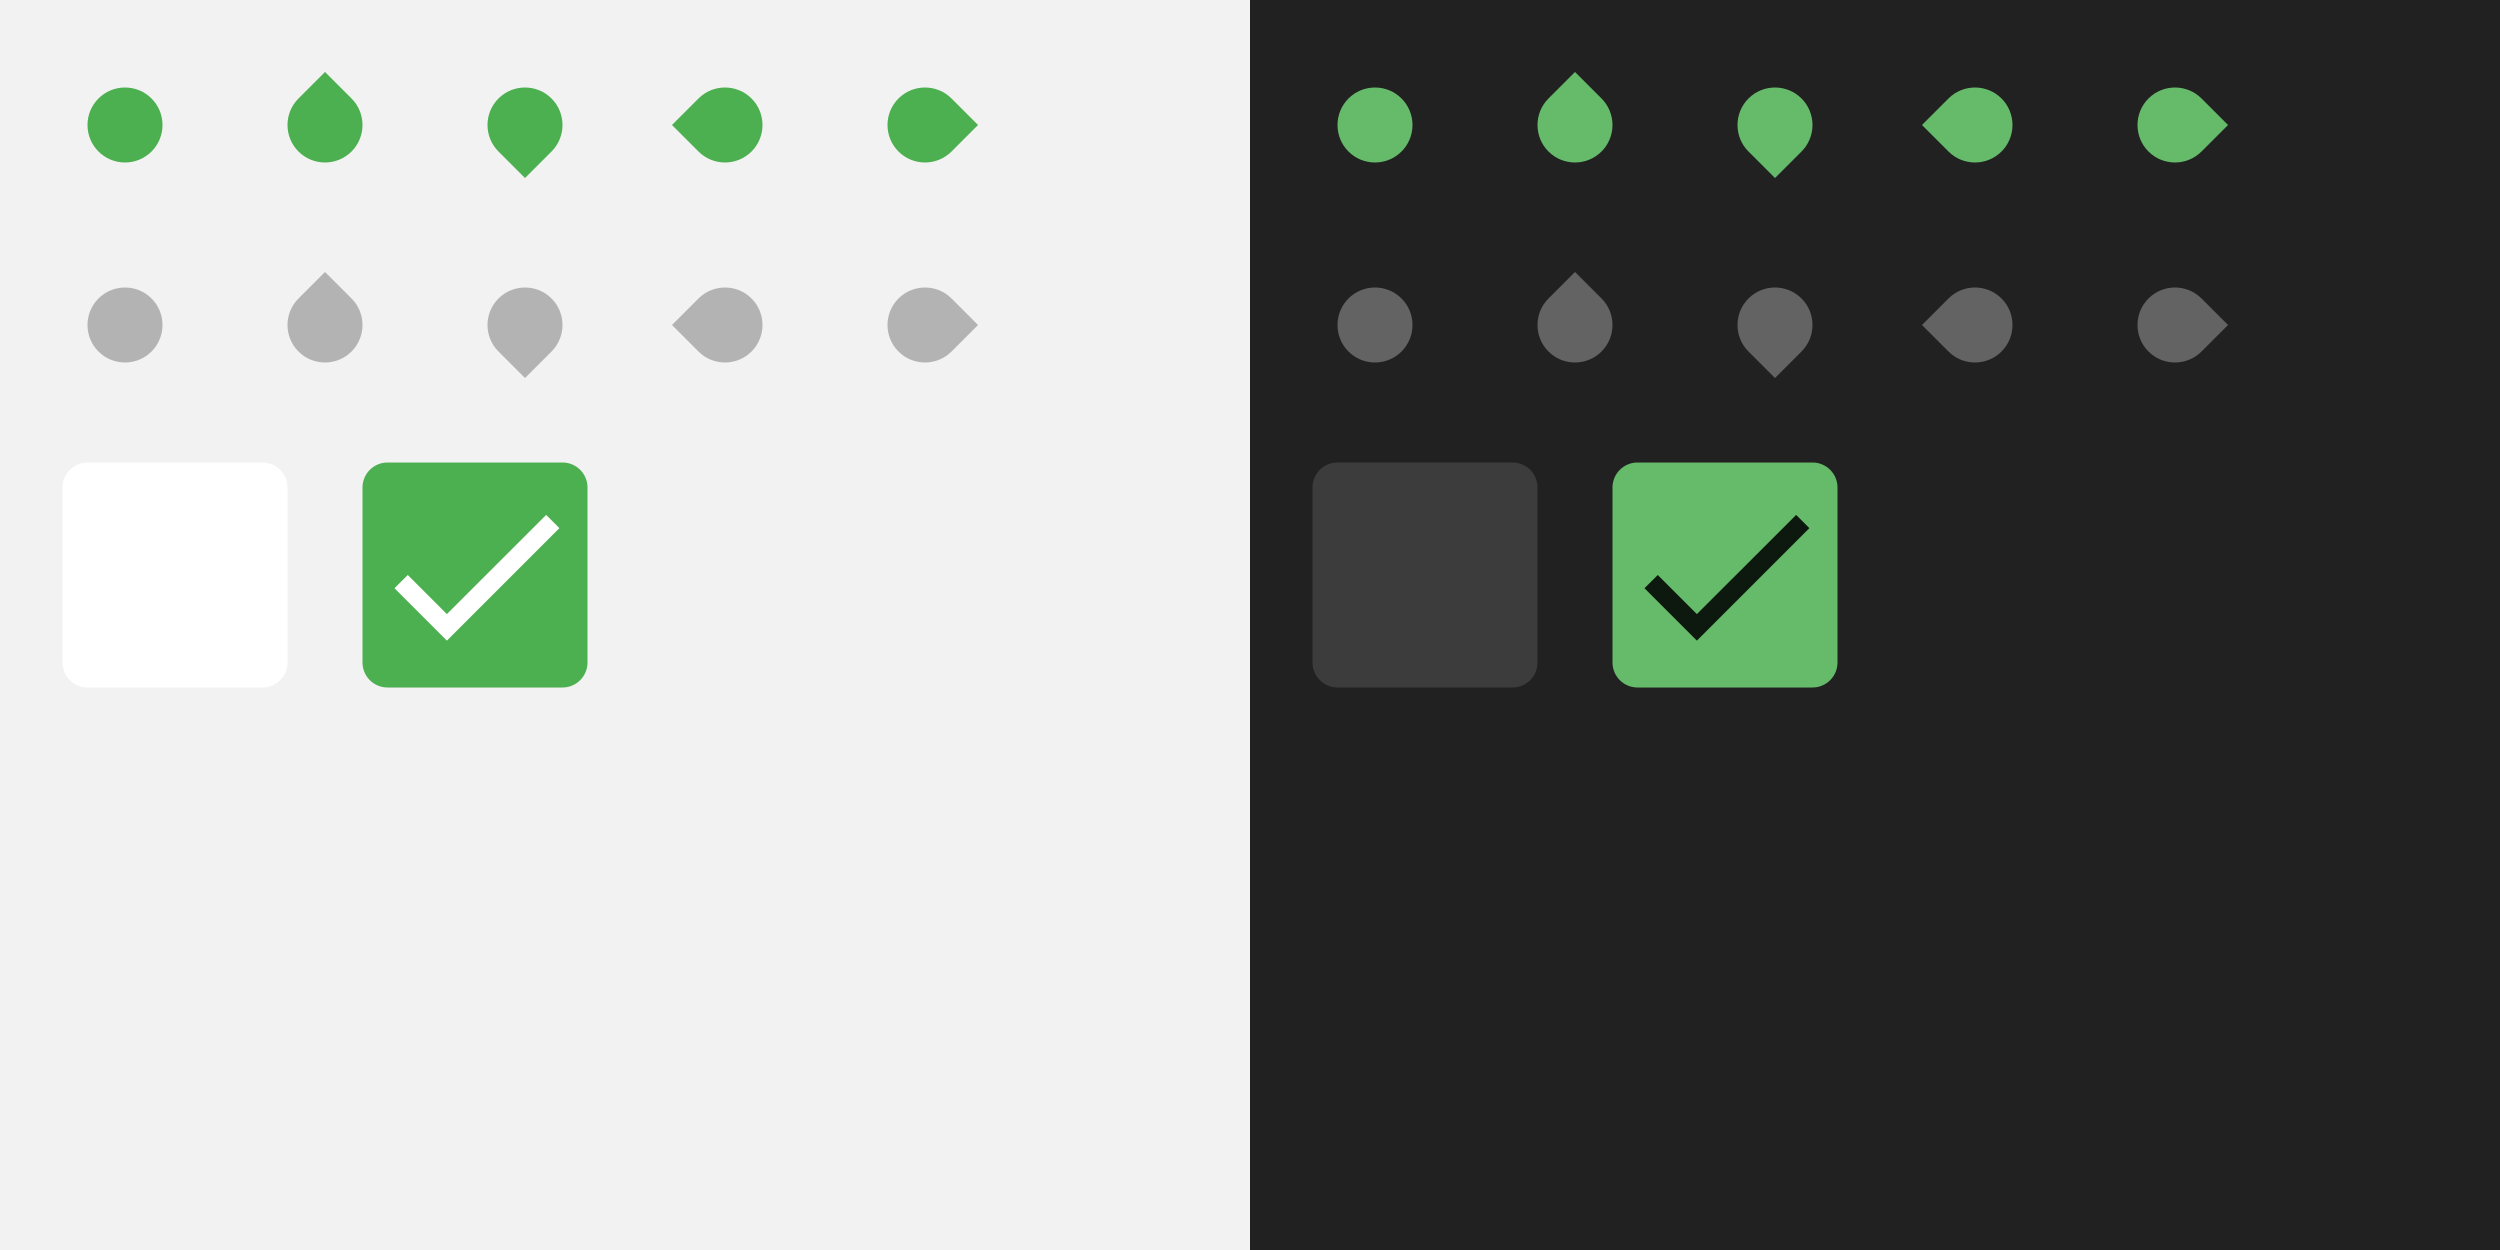
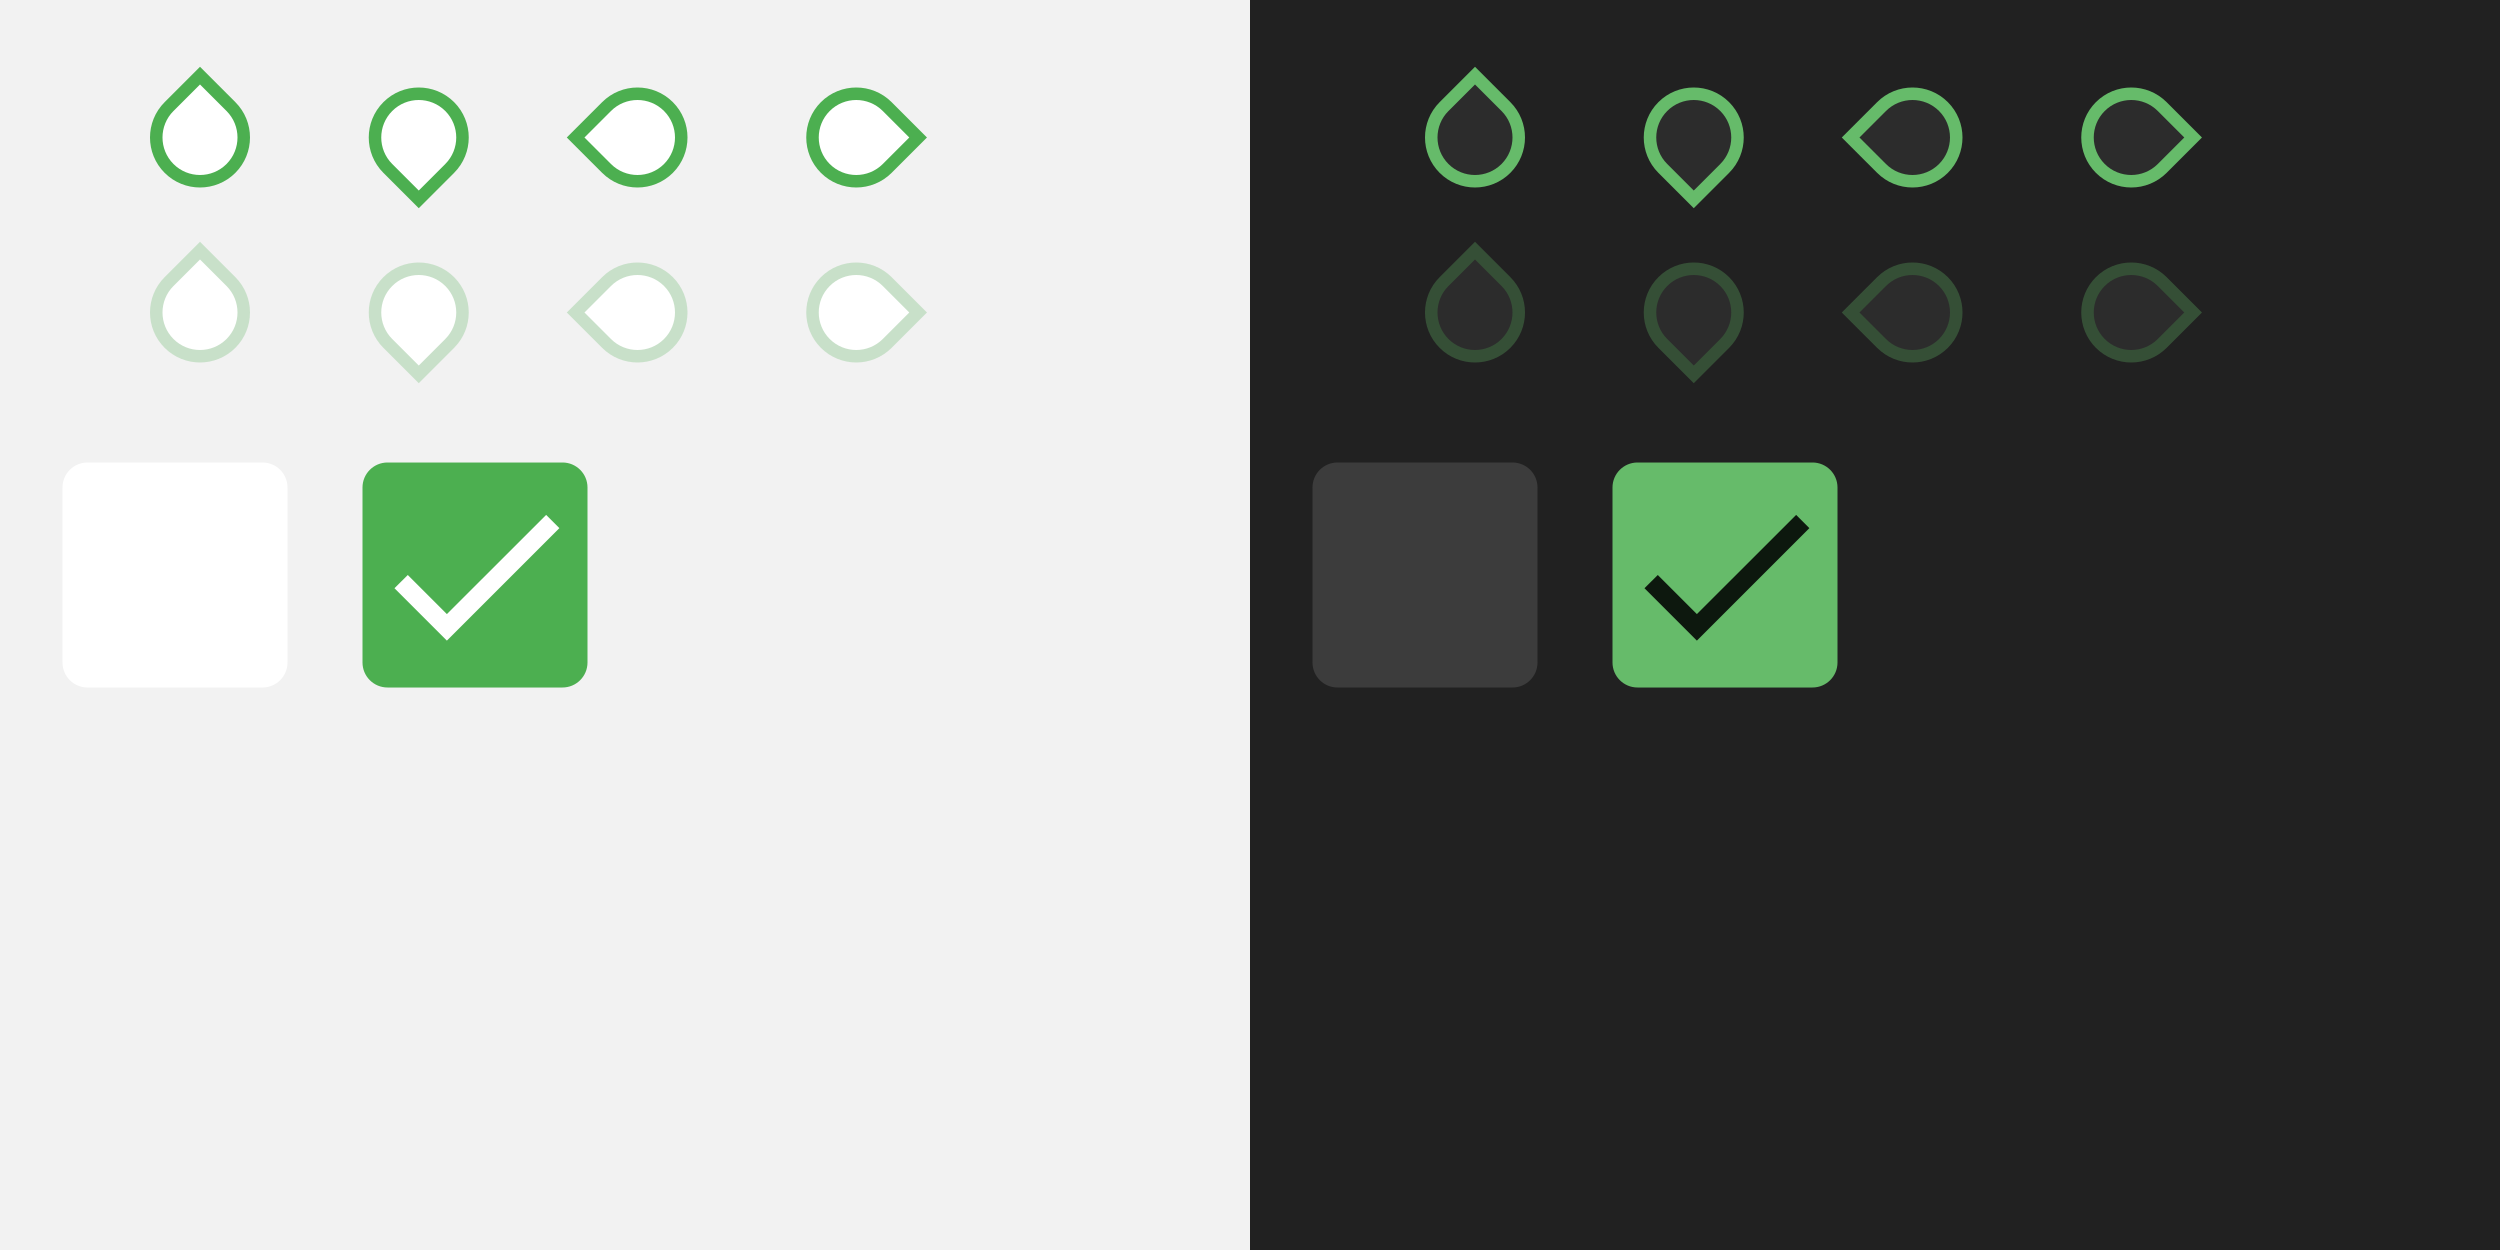
<svg xmlns="http://www.w3.org/2000/svg" xmlns:xlink="http://www.w3.org/1999/xlink" width="400" height="200" version="1.1" viewBox="0 0 400 200" id="svg200">
  <defs id="defs83">
    <linearGradient id="color-on-primary-dark" x1="6.212" x2="29.25" y1="11.894" y2="11.894" gradientTransform="scale(1.1453 .87314)" gradientUnits="userSpaceOnUse">
      <stop stop-color="#FFFFFF" offset="1" id="stop2" />
    </linearGradient>
    <linearGradient id="color-on-primary-light" x1="6.212" x2="29.25" y1="11.894" y2="11.894" gradientTransform="scale(1.1453 .87314)" gradientUnits="userSpaceOnUse">
      <stop stop-color="#000000" stop-opacity=".87" offset="1" id="stop5" />
-     </linearGradient>
-     <linearGradient id="color-text-secondary-disabled">
-       <stop stop-color="#000000" stop-opacity=".26" offset="1" id="stop8" />
-     </linearGradient>
-     <linearGradient id="color-text-secondary-disabled-dark">
-       <stop stop-color="#FFFFFF" stop-opacity=".3" offset="1" id="stop11" />
    </linearGradient>
    <linearGradient id="color-primary-dark">
      <stop stop-color="#4CAF50" offset="1" id="stop14" />
    </linearGradient>
    <linearGradient id="color-primary-light">
      <stop stop-color="#66BB6A" offset="1" id="stop17" />
    </linearGradient>
    <linearGradient id="color-background">
      <stop stop-color="#F2F2F2" offset="1" id="stop20" />
    </linearGradient>
    <linearGradient id="color-background-dark">
      <stop stop-color="#212121" offset="1" id="stop23" />
    </linearGradient>
    <linearGradient id="color-surface" x2="40" gradientUnits="userSpaceOnUse">
      <stop stop-color="#FFFFFF" offset="1" id="stop26" />
    </linearGradient>
    <linearGradient id="color-surface-dark" x2="40" gradientUnits="userSpaceOnUse">
      <stop stop-color="#3C3C3C" offset="1" id="stop29" />
    </linearGradient>
-     <g id="base-scale-slider">
-       <rect width="24" height="24" fill="none" id="rect32" />
-       <circle cx="12" cy="12" r="6" id="circle34" />
-     </g>
-     <g id="base-scale-horz-marks-before-slider">
-       <rect width="24" height="24" fill="none" id="rect37" />
-       <path transform="rotate(45 12 12)" d="m6 6h6a6 6 0 1 1-6 6z" id="path39" />
-     </g>
-     <g id="base-scale-vert-marks-after-slider">
-       <use transform="rotate(90 12 12)" xlink:href="#base-scale-horz-marks-before-slider" id="use42" />
-     </g>
-     <g id="base-scale-horz-marks-after-slider">
-       <use transform="rotate(180 12 12)" xlink:href="#base-scale-horz-marks-before-slider" id="use45" />
-     </g>
-     <g id="base-scale-vert-marks-before-slider">
-       <use transform="rotate(270 12 12)" xlink:href="#base-scale-horz-marks-before-slider" id="use48" />
-     </g>
    <g id="base-selectionmode-checkbox">
      <rect width="40" height="40" fill="none" id="rect51" />
      <rect x="2" y="2" width="36" height="36" rx="4" id="rect53" />
    </g>
    <g id="base-selectionmode-checkmark">
      <path transform="matrix(1.5 0 0 1.5 2 2)" d="M9 16.17L4.83 12l-1.42 1.41L9 19 21 7l-1.41-1.41z" id="path56" />
    </g>
    <linearGradient id="linearGradient976" x2="200" gradientUnits="userSpaceOnUse" xlink:href="#color-background" />
-     <linearGradient id="linearGradient978" x2="24" gradientUnits="userSpaceOnUse" xlink:href="#color-primary-dark" />
-     <linearGradient id="linearGradient980" x2="24" gradientUnits="userSpaceOnUse" xlink:href="#color-background" />
-     <linearGradient id="linearGradient982" x2="24" gradientUnits="userSpaceOnUse" xlink:href="#color-text-secondary-disabled" />
-     <linearGradient id="linearGradient990" x1="-3.5527e-15" x2="24" gradientUnits="userSpaceOnUse" xlink:href="#color-primary-dark" />
-     <linearGradient id="linearGradient992" x1="-3.5527e-15" x2="24" gradientUnits="userSpaceOnUse" xlink:href="#color-background" />
-     <linearGradient id="linearGradient994" x1="-3.5527e-15" x2="24" gradientUnits="userSpaceOnUse" xlink:href="#color-text-secondary-disabled" />
-     <linearGradient id="linearGradient996" x1="-2.6324e-15" x2="24" y1="-3.5527e-15" y2="-3.5527e-15" gradientUnits="userSpaceOnUse" xlink:href="#color-primary-dark" />
-     <linearGradient id="linearGradient998" x1="-2.6324e-15" x2="24" y1="-3.5527e-15" y2="-3.5527e-15" gradientUnits="userSpaceOnUse" xlink:href="#color-background" />
-     <linearGradient id="linearGradient1000" x1="-2.6324e-15" x2="24" y1="-3.5527e-15" y2="-3.5527e-15" gradientUnits="userSpaceOnUse" xlink:href="#color-text-secondary-disabled" />
    <linearGradient id="linearGradient1008" x2="40" gradientUnits="userSpaceOnUse" xlink:href="#color-primary-dark" />
    <linearGradient id="linearGradient1041" x2="200" gradientTransform="translate(200)" gradientUnits="userSpaceOnUse" xlink:href="#color-background-dark" />
-     <linearGradient id="linearGradient1043" x2="24" gradientUnits="userSpaceOnUse" xlink:href="#color-primary-light" />
-     <linearGradient id="linearGradient1045" x2="24" gradientUnits="userSpaceOnUse" xlink:href="#color-background-dark" />
-     <linearGradient id="linearGradient1047" x2="24" gradientUnits="userSpaceOnUse" xlink:href="#color-text-secondary-disabled-dark" />
-     <linearGradient id="linearGradient1055" x1="-3.5527e-15" x2="24" gradientUnits="userSpaceOnUse" xlink:href="#color-primary-light" />
-     <linearGradient id="linearGradient1057" x1="-3.5527e-15" x2="24" gradientUnits="userSpaceOnUse" xlink:href="#color-background-dark" />
-     <linearGradient id="linearGradient1059" x1="-3.5527e-15" x2="24" gradientUnits="userSpaceOnUse" xlink:href="#color-text-secondary-disabled-dark" />
-     <linearGradient id="linearGradient1061" x1="-2.6324e-15" x2="24" y1="-3.5527e-15" y2="-3.5527e-15" gradientUnits="userSpaceOnUse" xlink:href="#color-primary-light" />
-     <linearGradient id="linearGradient1063" x1="-2.6324e-15" x2="24" y1="-3.5527e-15" y2="-3.5527e-15" gradientUnits="userSpaceOnUse" xlink:href="#color-background-dark" />
-     <linearGradient id="linearGradient1065" x1="-2.6324e-15" x2="24" y1="-3.5527e-15" y2="-3.5527e-15" gradientUnits="userSpaceOnUse" xlink:href="#color-text-secondary-disabled-dark" />
    <linearGradient id="linearGradient1073" x2="40" gradientUnits="userSpaceOnUse" xlink:href="#color-primary-light" />
-     <linearGradient id="linearGradient1064" x1="72" x2="192" y1="260" y2="260" gradientUnits="userSpaceOnUse" xlink:href="#color-primary-light" />
-     <linearGradient id="linearGradient1066" x1="72" x2="192" y1="260" y2="260" gradientUnits="userSpaceOnUse" xlink:href="#color-primary-dark" />
+     <linearGradient xlink:href="#primary-dark" id="linearGradient991" gradientUnits="userSpaceOnUse" x2="24" />
+     <linearGradient xlink:href="#color-base" id="linearGradient1298" gradientUnits="userSpaceOnUse" x1="4" y1="11.999" x2="19.997" y2="11.999" />
+     <linearGradient id="color-base" x2="40" gradientUnits="userSpaceOnUse">
+       <stop stop-color="#FFFFFF" offset="1" id="stop26-3" />
+     </linearGradient>
+     <linearGradient xlink:href="#color-primary-dark" id="linearGradient1300" gradientUnits="userSpaceOnUse" x1="6" y1="12" x2="18" y2="12" />
+     <linearGradient xlink:href="#primary-dark" id="linearGradient1401" gradientUnits="userSpaceOnUse" x2="24" />
+     <linearGradient xlink:href="#primary-dark" id="linearGradient1843" gradientUnits="userSpaceOnUse" x2="24" />
+     <linearGradient xlink:href="#color-base-dark" id="linearGradient1304" gradientUnits="userSpaceOnUse" x1="4" y1="11.999" x2="19.997" y2="11.999" />
+     <linearGradient id="color-base-dark" x2="40" gradientUnits="userSpaceOnUse">
+       <stop stop-color="#2c2c2c" offset="1" id="stop29-1" />
+     </linearGradient>
+     <linearGradient xlink:href="#color-primary-light" id="linearGradient3090" x1="6" y1="12" x2="18" y2="12" gradientUnits="userSpaceOnUse" />
+     <linearGradient xlink:href="#primary-dark" id="linearGradient1837" gradientUnits="userSpaceOnUse" x2="24" />
+     <linearGradient xlink:href="#color-base" id="linearGradient1292" gradientUnits="userSpaceOnUse" x1="4" y1="11.999" x2="19.997" y2="11.999" />
+     <linearGradient xlink:href="#color-primary-dark" id="linearGradient1294" gradientUnits="userSpaceOnUse" x1="6" y1="12" x2="18" y2="12" />
+     <linearGradient xlink:href="#color-base-dark" id="linearGradient1296" gradientUnits="userSpaceOnUse" x1="4" y1="11.999" x2="19.997" y2="11.999" />
+     <linearGradient xlink:href="#color-primary-light" id="linearGradient1299" gradientUnits="userSpaceOnUse" x1="6" y1="12" x2="18" y2="12" />
  </defs>
  <rect width="200" height="200" fill="url(#linearGradient976)" id="rect85" />
-   <g id="scale-slider" transform="translate(8,8)">
-     <use width="100%" height="100%" fill="url(#linearGradient978)" xlink:href="#base-scale-slider" id="use87" />
-   </g>
-   <g id="scale-slider-disabled" transform="translate(8,40)">
-     <use width="100%" height="100%" fill="url(#linearGradient980)" xlink:href="#base-scale-slider" id="use90" />
-     <use width="100%" height="100%" fill="url(#linearGradient982)" xlink:href="#base-scale-slider" id="use92" />
-   </g>
-   <g id="scale-horz-marks-before-slider" transform="translate(40,8)">
-     <use width="100%" height="100%" fill="url(#linearGradient978)" xlink:href="#base-scale-horz-marks-before-slider" id="use95" />
-   </g>
-   <g id="scale-horz-marks-before-slider-disabled" transform="translate(40,40)">
-     <use width="100%" height="100%" fill="url(#linearGradient980)" xlink:href="#base-scale-horz-marks-before-slider" id="use98" />
-     <use width="100%" height="100%" fill="url(#linearGradient982)" xlink:href="#base-scale-horz-marks-before-slider" id="use100" />
-   </g>
-   <g id="scale-horz-marks-after-slider" transform="translate(72,8)">
-     <use width="100%" height="100%" fill="url(#linearGradient990)" xlink:href="#base-scale-horz-marks-after-slider" id="use103" />
-   </g>
-   <g id="scale-horz-marks-after-slider-disabled" transform="translate(72,40)">
-     <use width="100%" height="100%" fill="url(#linearGradient992)" xlink:href="#base-scale-horz-marks-after-slider" id="use106" />
-     <use width="100%" height="100%" fill="url(#linearGradient994)" xlink:href="#base-scale-horz-marks-after-slider" id="use108" />
-   </g>
-   <g id="scale-vert-marks-before-slider" transform="translate(104,8)">
-     <use width="100%" height="100%" fill="url(#linearGradient996)" xlink:href="#base-scale-vert-marks-before-slider" id="use111" />
-   </g>
-   <g id="scale-vert-marks-before-slider-disabled" transform="translate(104,40)">
-     <use width="100%" height="100%" fill="url(#linearGradient998)" xlink:href="#base-scale-vert-marks-before-slider" id="use114" />
-     <use width="100%" height="100%" fill="url(#linearGradient1000)" xlink:href="#base-scale-vert-marks-before-slider" id="use116" />
-   </g>
-   <g id="scale-vert-marks-after-slider" transform="translate(136,8)">
-     <use width="100%" height="100%" fill="url(#linearGradient978)" xlink:href="#base-scale-vert-marks-after-slider" id="use119" />
-   </g>
-   <g id="scale-vert-marks-after-slider-disabled" transform="translate(136,40)">
-     <use width="100%" height="100%" fill="url(#linearGradient980)" xlink:href="#base-scale-vert-marks-after-slider" id="use122" />
-     <use width="100%" height="100%" fill="url(#linearGradient982)" xlink:href="#base-scale-vert-marks-after-slider" id="use124" />
-   </g>
  <g id="selectionmode-checkbox-unchecked" transform="translate(8,72)">
    <use width="100%" height="100%" fill="url(#color-surface)" xlink:href="#base-selectionmode-checkbox" id="use127" />
  </g>
  <g id="selectionmode-checkbox-checked" transform="translate(56,72)">
    <use width="100%" height="100%" fill="url(#linearGradient1008)" xlink:href="#base-selectionmode-checkbox" id="use130" />
    <use width="100%" height="100%" fill="url(#color-on-primary-dark)" xlink:href="#base-selectionmode-checkmark" id="use132" />
  </g>
  <rect x="200" width="200" height="200" fill="url(#linearGradient1041)" id="rect135" />
-   <g id="scale-slider-dark" transform="translate(208,8)">
-     <use width="100%" height="100%" fill="url(#linearGradient1043)" xlink:href="#base-scale-slider" id="use137" />
-   </g>
-   <g id="scale-slider-disabled-dark" transform="translate(208,40)">
-     <use width="100%" height="100%" fill="url(#linearGradient1045)" xlink:href="#base-scale-slider" id="use140" />
-     <use width="100%" height="100%" fill="url(#linearGradient1047)" xlink:href="#base-scale-slider" id="use142" />
-   </g>
-   <g id="scale-horz-marks-before-slider-dark" transform="translate(240,8)">
-     <use width="100%" height="100%" fill="url(#linearGradient1043)" xlink:href="#base-scale-horz-marks-before-slider" id="use145" />
-   </g>
-   <g id="scale-horz-marks-before-slider-disabled-dark" transform="translate(240,40)">
-     <use width="100%" height="100%" fill="url(#linearGradient1045)" xlink:href="#base-scale-horz-marks-before-slider" id="use148" />
-     <use width="100%" height="100%" fill="url(#linearGradient1047)" xlink:href="#base-scale-horz-marks-before-slider" id="use150" />
-   </g>
-   <g id="scale-horz-marks-after-slider-dark" transform="translate(272,8)">
-     <use width="100%" height="100%" fill="url(#linearGradient1055)" xlink:href="#base-scale-horz-marks-after-slider" id="use153" />
-   </g>
-   <g id="scale-horz-marks-after-slider-disabled-dark" transform="translate(272,40)">
-     <use width="100%" height="100%" fill="url(#linearGradient1057)" xlink:href="#base-scale-horz-marks-after-slider" id="use156" />
-     <use width="100%" height="100%" fill="url(#linearGradient1059)" xlink:href="#base-scale-horz-marks-after-slider" id="use158" />
-   </g>
-   <g id="scale-vert-marks-before-slider-dark" transform="translate(304,8)">
-     <use width="100%" height="100%" fill="url(#linearGradient1061)" xlink:href="#base-scale-vert-marks-before-slider" id="use161" />
-   </g>
-   <g id="scale-vert-marks-before-slider-disabled-dark" transform="translate(304,40)">
-     <use width="100%" height="100%" fill="url(#linearGradient1063)" xlink:href="#base-scale-vert-marks-before-slider" id="use164" />
-     <use width="100%" height="100%" fill="url(#linearGradient1065)" xlink:href="#base-scale-vert-marks-before-slider" id="use166" />
-   </g>
-   <g id="scale-vert-marks-after-slider-dark" transform="translate(336,8)">
-     <use width="100%" height="100%" fill="url(#linearGradient1043)" xlink:href="#base-scale-vert-marks-after-slider" id="use169" />
-   </g>
-   <g id="scale-vert-marks-after-slider-disabled-dark" transform="translate(336,40)">
-     <use width="100%" height="100%" fill="url(#linearGradient1045)" xlink:href="#base-scale-vert-marks-after-slider" id="use172" />
-     <use width="100%" height="100%" fill="url(#linearGradient1047)" xlink:href="#base-scale-vert-marks-after-slider" id="use174" />
-   </g>
  <g id="selectionmode-checkbox-unchecked-dark" transform="translate(208,72)">
    <use width="100%" height="100%" fill="url(#color-surface-dark)" xlink:href="#base-selectionmode-checkbox" id="use177" />
  </g>
  <g id="selectionmode-checkbox-checked-dark" transform="translate(256,72)">
    <use width="100%" height="100%" fill="url(#linearGradient1073)" xlink:href="#base-selectionmode-checkbox" id="use180" />
    <use width="100%" height="100%" fill="url(#color-on-primary-light)" xlink:href="#base-selectionmode-checkmark" id="use182" />
  </g>
+   <g id="scale-horz-marks-before-slider" transform="translate(20,10)">
+     <g id="use95" style="fill:url(#linearGradient991)">
+       <rect width="24" height="24" fill="none" id="rect985" x="0" y="0" />
+       <path transform="rotate(45,12,12)" d="m 6,6 h 6 a 6,6 0 1 1 -6,6 z" id="path987" style="fill:url(#linearGradient1292);fill-opacity:1;stroke:url(#linearGradient1294);stroke-width:4;stroke-linecap:round;stroke-linejoin:miter;stroke-miterlimit:4;stroke-dasharray:none;stroke-opacity:1;paint-order:stroke fill markers" />
+     </g>
+   </g>
+   <use x="0" y="0" xlink:href="#scale-horz-marks-before-slider" id="scale-horz-marks-after-slider" transform="matrix(1,0,0,-1,35,44)" width="100%" height="100%" />
+   <use x="0" y="0" xlink:href="#scale-horz-marks-before-slider" id="scale-vert-marks-before-slider" transform="rotate(-90,67,-13)" width="100%" height="100%" />
+   <use x="0" y="0" xlink:href="#scale-horz-marks-before-slider" id="scale-vert-marks-after-slider" transform="rotate(90,84.5,74.5)" width="100%" height="100%" />
+   <g id="scale-horz-marks-before-slider-disabled" transform="translate(20,38)">
+     <g id="g1387" style="fill:url(#linearGradient1401)">
+       <rect width="24" height="24" fill="none" id="rect1383" x="0" y="0" />
+       <path transform="rotate(45,12,12)" d="m 6,6 h 6 a 6,6 0 1 1 -6,6 z" id="path1385" style="fill:url(#linearGradient1298);fill-opacity:1;stroke:url(#linearGradient1300);stroke-width:4;stroke-linecap:round;stroke-linejoin:miter;stroke-miterlimit:4;stroke-dasharray:none;stroke-opacity:0.25;paint-order:stroke fill markers" />
+     </g>
+   </g>
+   <use x="0" y="0" xlink:href="#scale-horz-marks-before-slider-disabled" id="scale-horz-marks-after-slider-disabled" transform="matrix(1,0,0,-1,35,100)" width="100%" height="100%" />
+   <use x="0" y="0" xlink:href="#scale-horz-marks-before-slider-disabled" id="scale-vert-marks-before-slider-disabled" transform="rotate(-90,67,15)" width="100%" height="100%" />
+   <use x="0" y="0" xlink:href="#scale-horz-marks-before-slider-disabled" id="scale-vert-marks-after-slider-disabled" transform="rotate(90,84.5,102.5)" width="100%" height="100%" />
+   <g id="scale-horz-marks-before-slider-dark" transform="translate(224,10)">
+     <g id="g1821" style="fill:url(#linearGradient1843)">
+       <rect width="24" height="24" fill="none" id="rect1817" x="0" y="0" />
+       <path transform="rotate(45,12,12)" d="m 6,6 h 6 a 6,6 0 1 1 -6,6 z" id="path1819" style="fill:url(#linearGradient1296);fill-opacity:1;stroke:url(#linearGradient1299);stroke-width:4;stroke-linecap:round;stroke-linejoin:miter;stroke-miterlimit:4;stroke-dasharray:none;stroke-opacity:1;paint-order:stroke fill markers" />
+     </g>
+   </g>
+   <g id="scale-horz-marks-before-slider-disabled-dark" transform="translate(224,38)">
+     <g id="g1829" style="fill:url(#linearGradient1837)">
+       <rect width="24" height="24" fill="none" id="rect1825" x="0" y="0" />
+       <path transform="rotate(45,12,12)" d="m 6,6 h 6 a 6,6 0 1 1 -6,6 z" id="path1827" style="fill:url(#linearGradient1304);fill-opacity:1;stroke:url(#linearGradient3090);stroke-width:4;stroke-linecap:round;stroke-linejoin:miter;stroke-miterlimit:4;stroke-dasharray:none;stroke-opacity:0.3;paint-order:stroke fill markers" />
+     </g>
+   </g>
+   <use x="0" y="0" xlink:href="#scale-horz-marks-before-slider-dark" id="scale-horz-marks-after-slider-dark" transform="rotate(180,253.5,22)" width="100%" height="100%" />
+   <use x="0" y="0" xlink:href="#scale-horz-marks-before-slider-disabled-dark" id="scale-horz-marks-after-slider-disabled-dark" transform="rotate(180,253.5,50)" width="100%" height="100%" />
+   <use x="0" y="0" xlink:href="#scale-horz-marks-before-slider-dark" id="scale-vert-marks-before-slider-dark" transform="rotate(-90,271,-13)" width="100%" height="100%" />
+   <use x="0" y="0" xlink:href="#scale-horz-marks-before-slider-disabled-dark" id="scale-vert-marks-before-slider-disabled-dark" transform="rotate(-90,271,15)" width="100%" height="100%" />
+   <use x="0" y="0" xlink:href="#scale-horz-marks-before-slider-dark" id="scale-vert-marks-after-slider-dark" transform="rotate(90,288.5,74.5)" width="100%" height="100%" />
+   <use x="0" y="0" xlink:href="#scale-horz-marks-before-slider-disabled-dark" id="scale-vert-marks-after-slider-disabled-dark" transform="rotate(90,288.5,102.5)" width="100%" height="100%" />
</svg>
